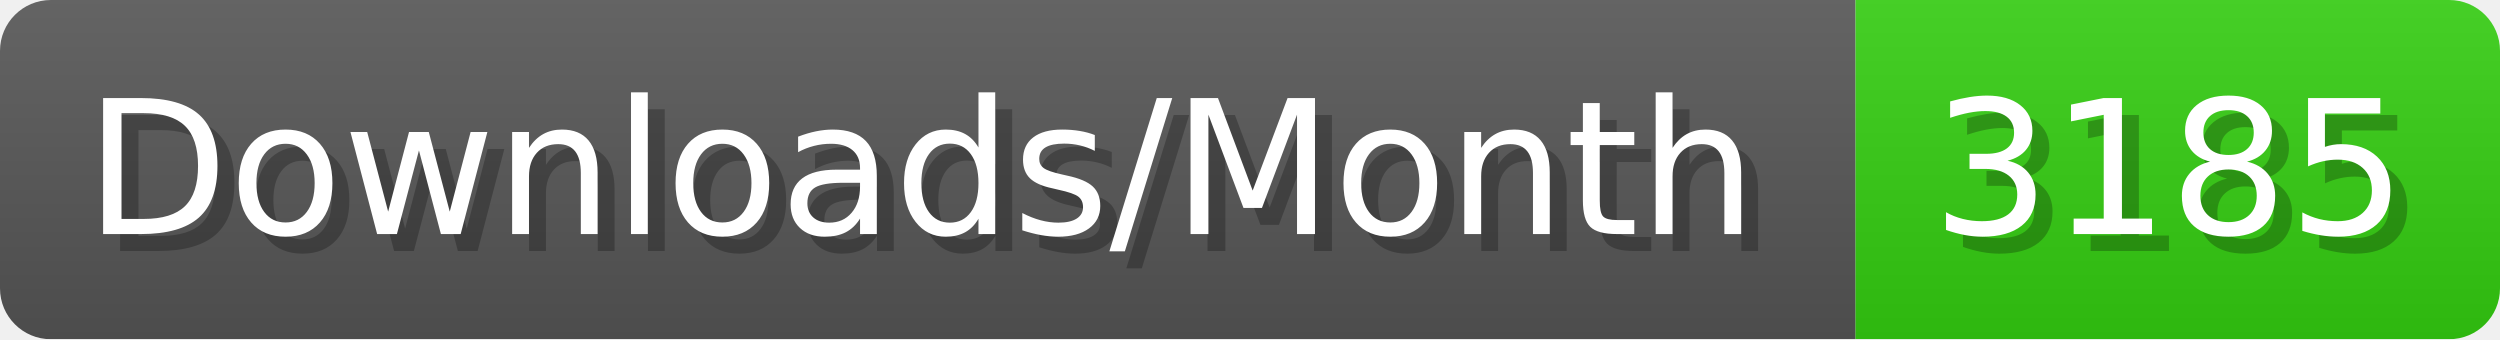
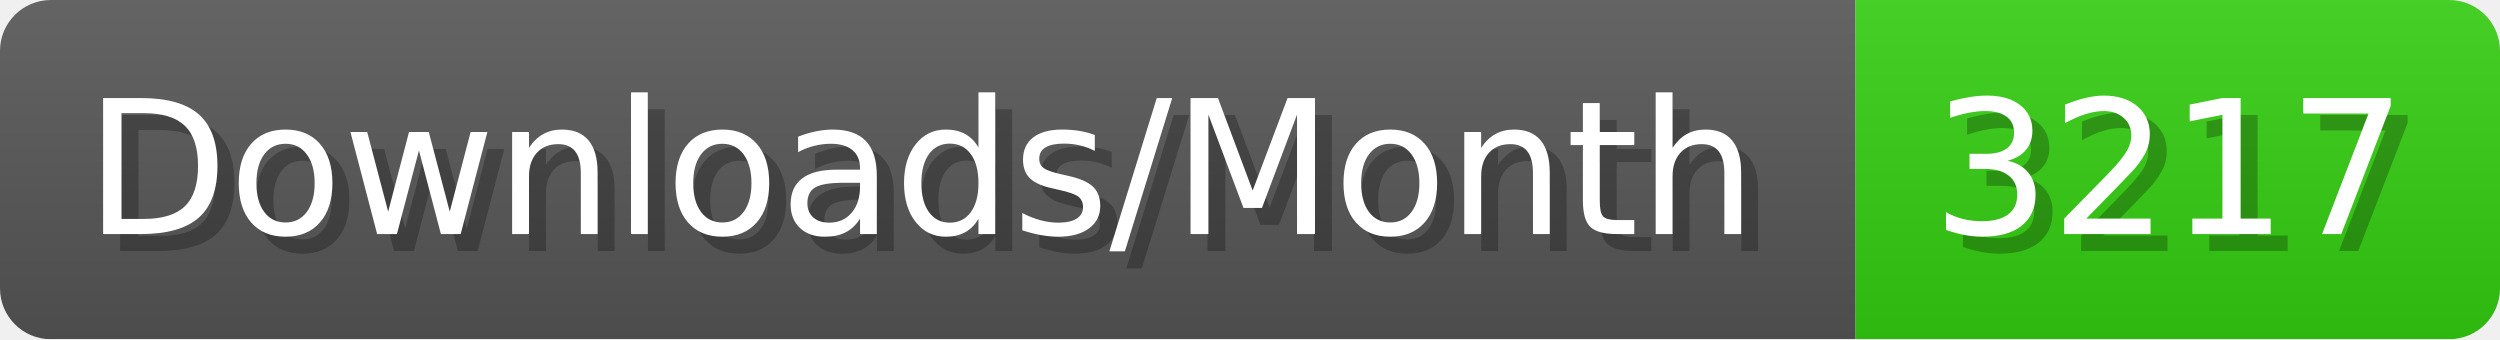
- <svg xmlns="http://www.w3.org/2000/svg" width="147.4" height="20" viewBox="0 0 1474 200" role="img" aria-label="Downloads/Month: 3185">
+ <svg xmlns="http://www.w3.org/2000/svg" width="147.4" height="20" viewBox="0 0 1474 200" role="img" aria-label="Downloads/Month: 3217">
  <linearGradient id="YlXUI" x2="0" y2="100%">
    <stop offset="0" stop-opacity=".1" stop-color="#EEE" />
    <stop offset="1" stop-opacity=".1" />
  </linearGradient>
  <mask id="JHhop">
    <rect width="1474" height="200" rx="30" fill="#FFF" />
  </mask>
  <g mask="url(#JHhop)">
    <rect width="1094" height="200" fill="#555" />
    <rect width="380" height="200" fill="#3C1" x="1094" />
    <rect width="1474" height="200" fill="url(#YlXUI)" />
  </g>
  <g aria-hidden="true" fill="#fff" text-anchor="start" font-family="Verdana,DejaVu Sans,sans-serif" font-size="110">
    <text x="60" y="148" textLength="994" fill="#000" opacity="0.25">Downloads/Month</text>
    <text x="50" y="138" textLength="994">Downloads/Month</text>
-     <text x="1149" y="148" textLength="280" fill="#000" opacity="0.25">3185</text>
-     <text x="1139" y="138" textLength="280">3185</text>
+     <text x="1149" y="148" textLength="280" fill="#000" opacity="0.25">3217</text>
+     <text x="1139" y="138" textLength="280">3217</text>
  </g>
</svg>
